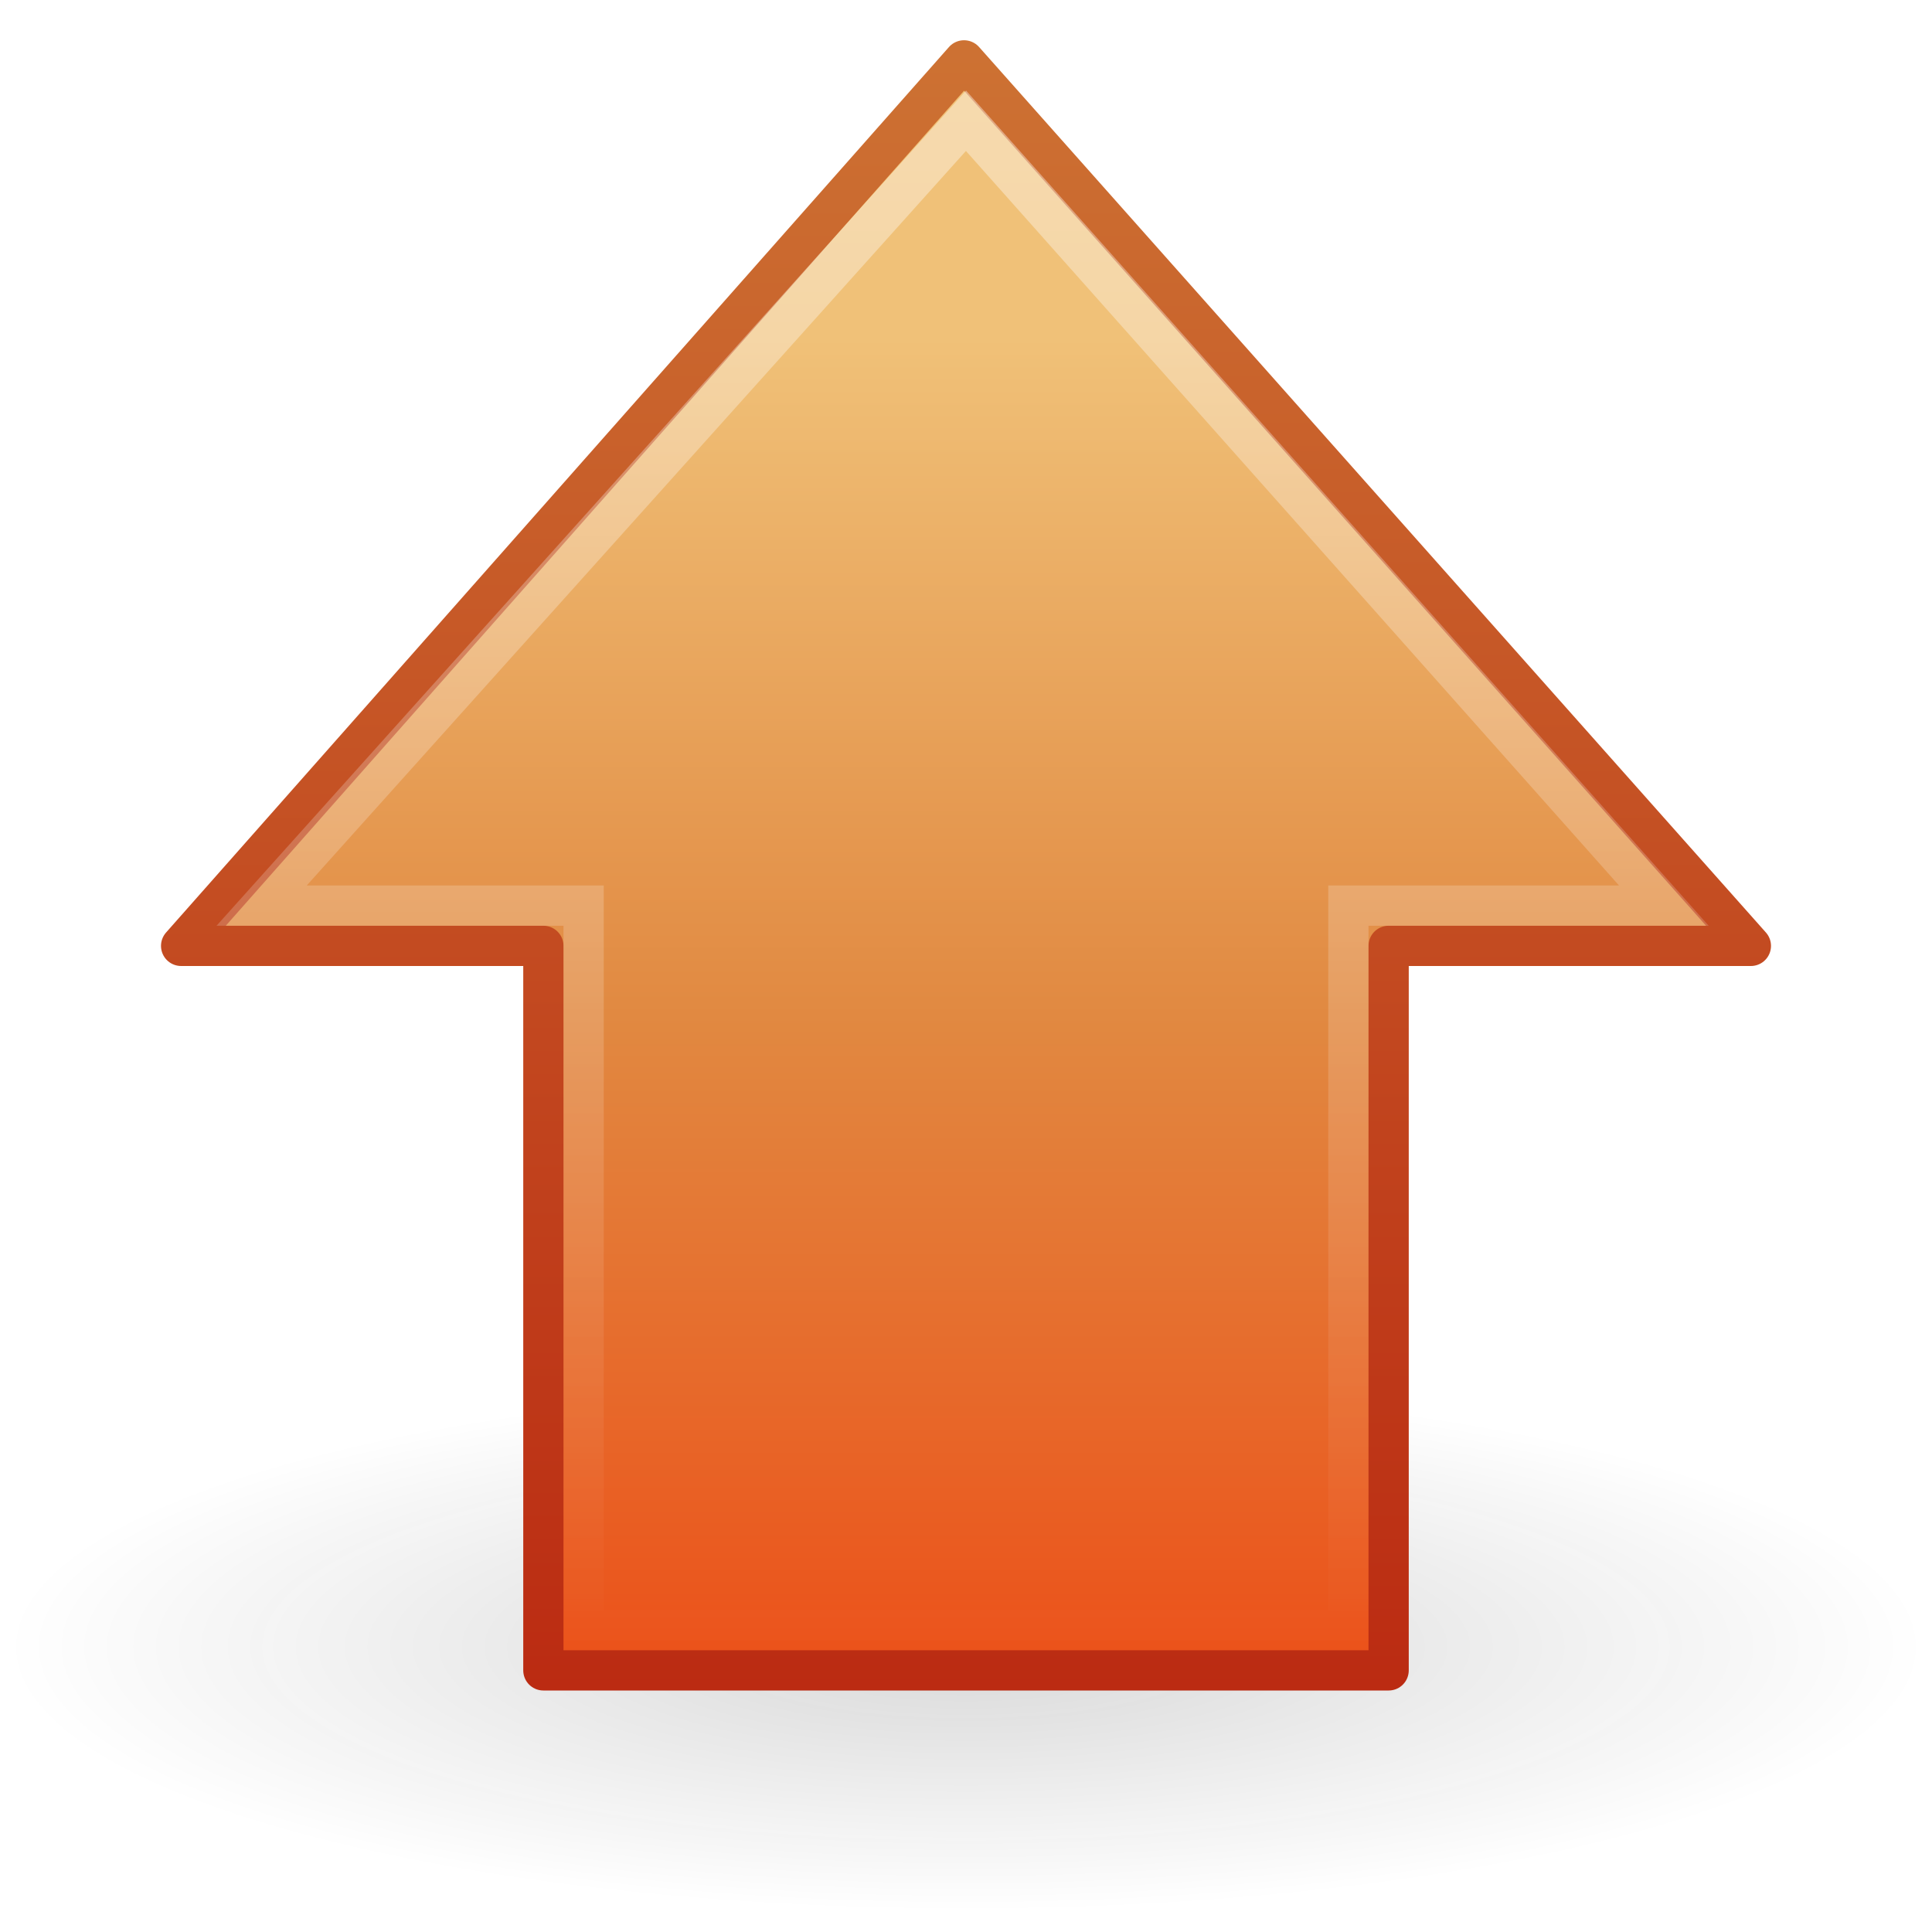
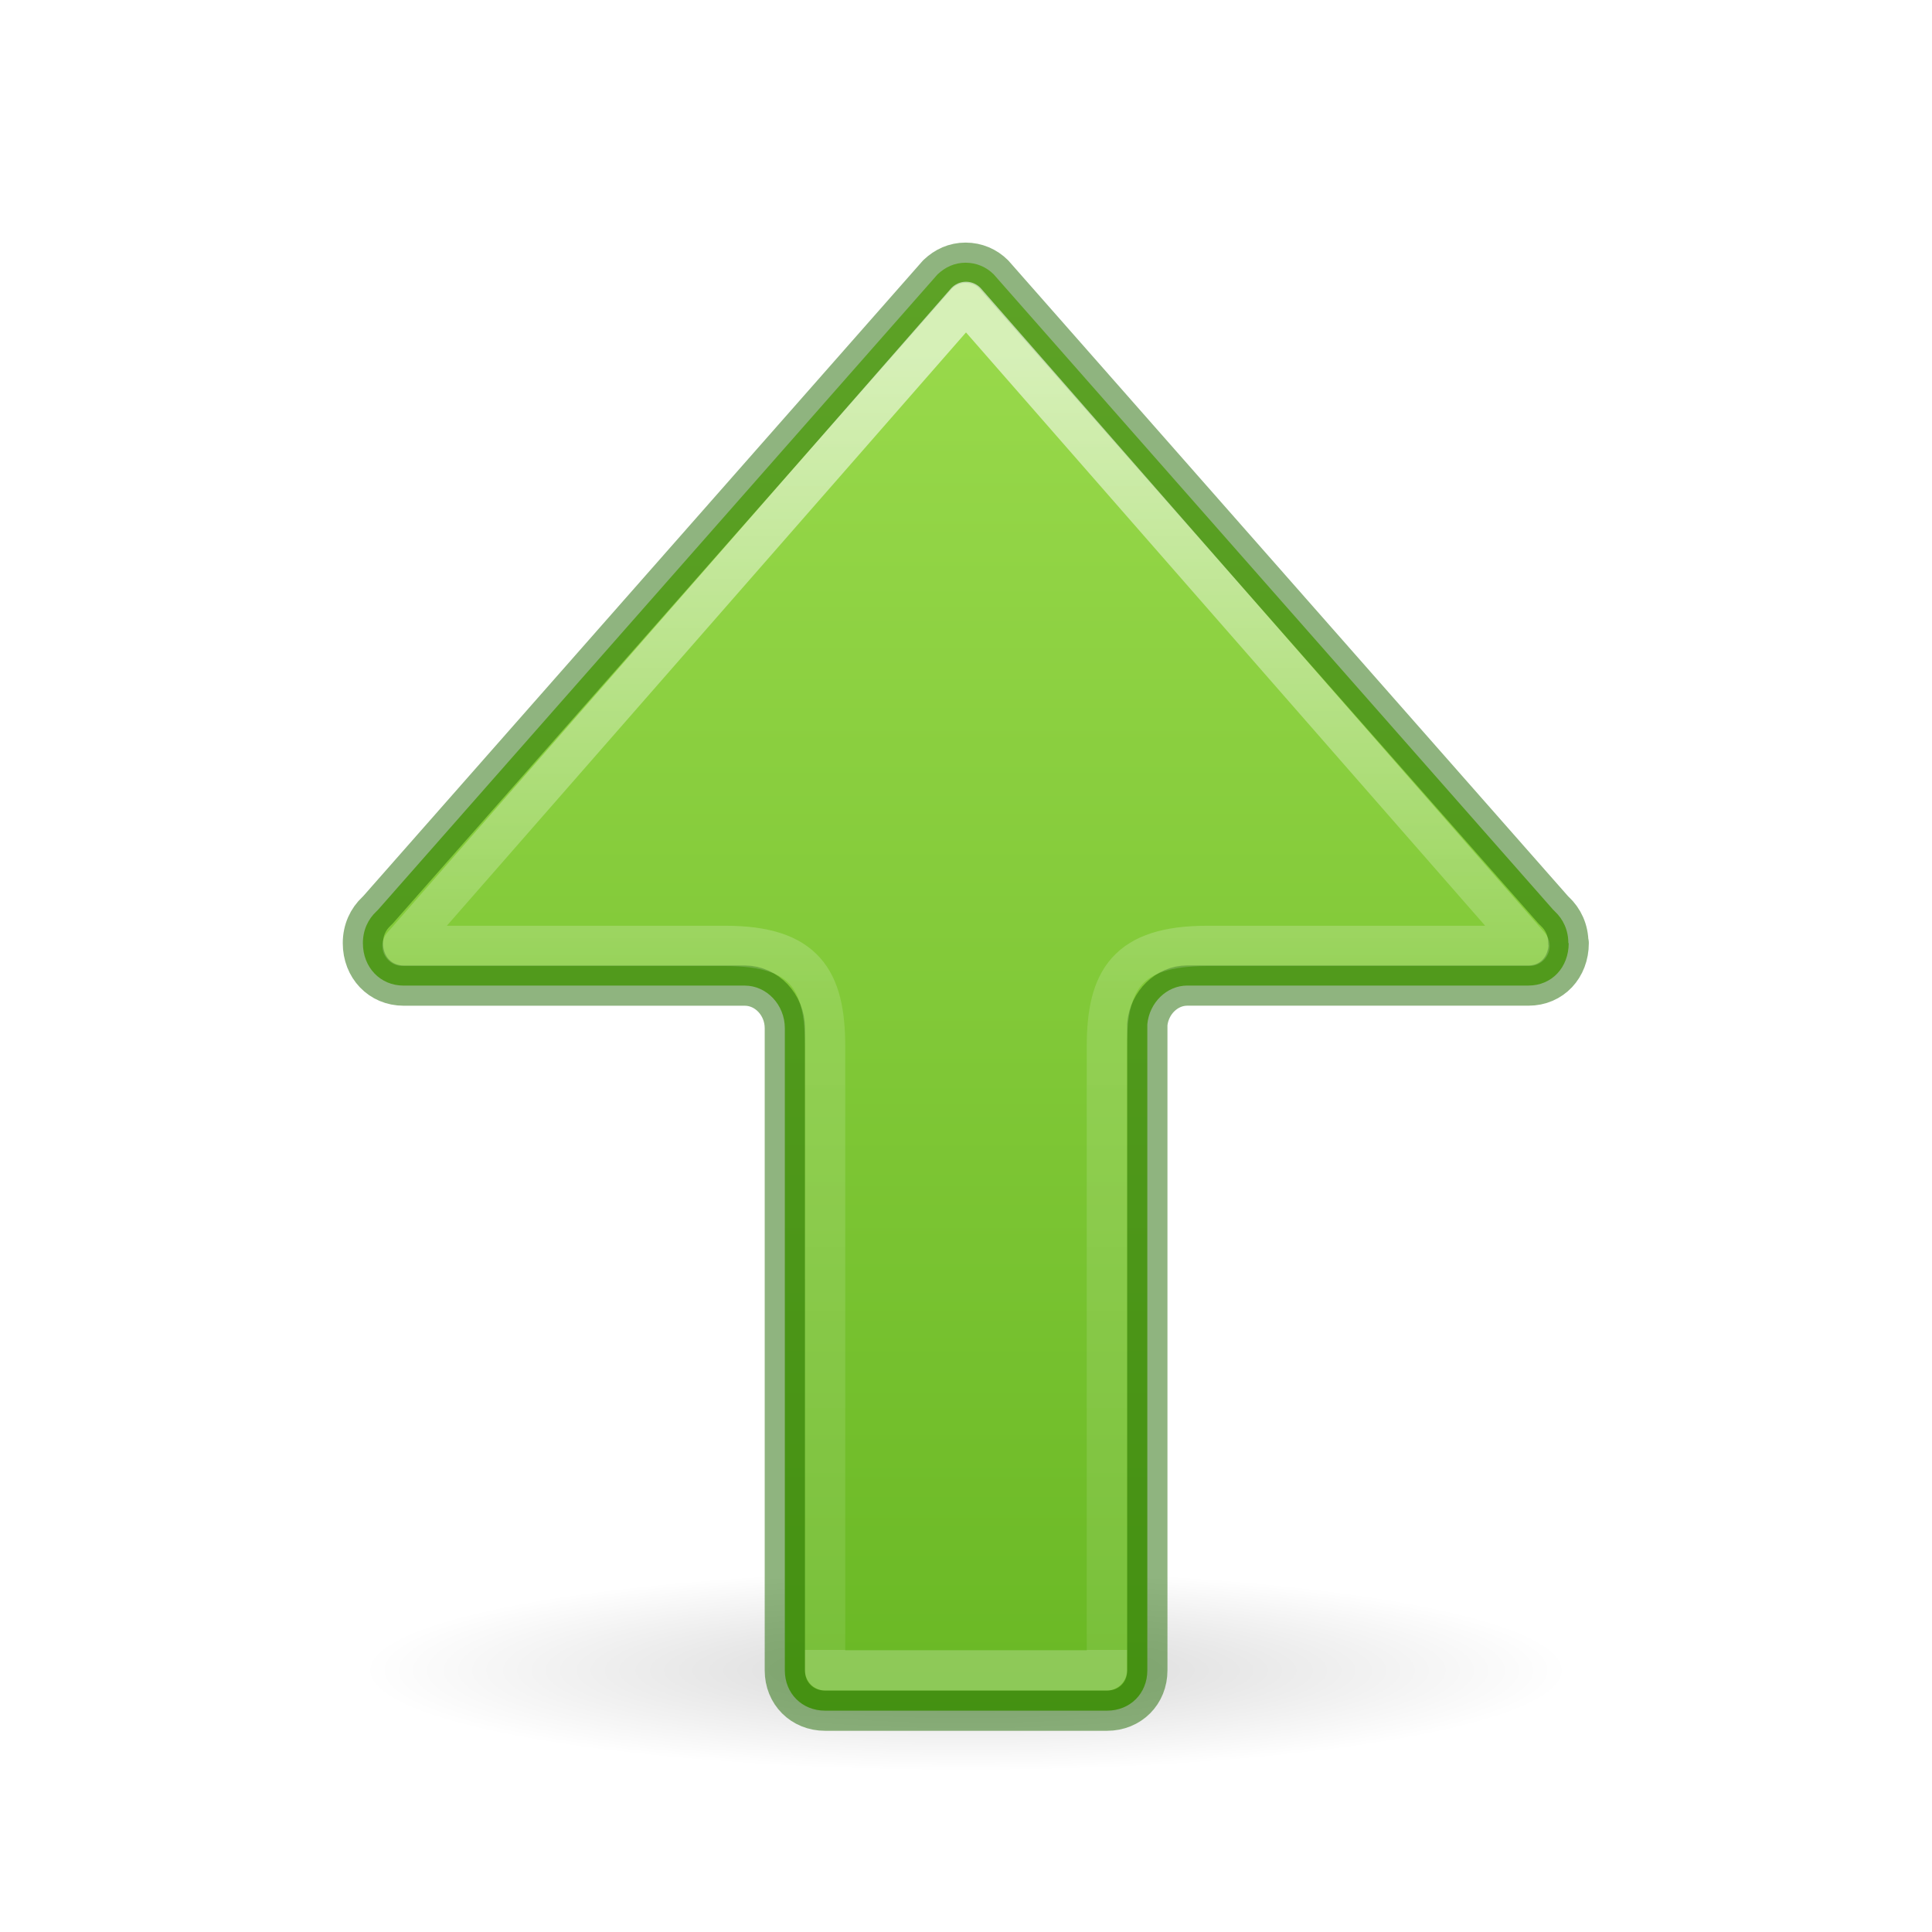
- <svg xmlns="http://www.w3.org/2000/svg" id="svg3702" width="48px" height="48px" version="1.1">
-   <defs id="defs3704">
-     <linearGradient id="linearGradient2880" x1="41.857" x2="8.081" y1="26.399" y2="26.399" gradientTransform="matrix(0 -1.1398 -1.1422 0 54.072 50.211)" gradientUnits="userSpaceOnUse">
-       <stop id="stop4224" style="stop-color:#fff" offset="0" />
-       <stop id="stop4226" style="stop-color:#fff;stop-opacity:0" offset="1" />
+ <svg xmlns="http://www.w3.org/2000/svg" xmlns:ns1="http://www.openswatchbook.org/uri/2009/osb" xmlns:xlink="http://www.w3.org/1999/xlink" height="48" width="48" version="1.1" id="svg6">
+   <defs id="defs10">
+     <linearGradient id="linearGradient1020">
+       <stop id="stop1012" style="stop-color:#ffffff;stop-opacity:1" offset="0" />
+       <stop id="stop1014" style="stop-color:#ffffff;stop-opacity:0.235" offset="0" />
+       <stop id="stop1016" style="stop-color:#ffffff;stop-opacity:0.157" offset="1" />
+       <stop id="stop1018" style="stop-color:#ffffff;stop-opacity:0.392" offset="1" />
    </linearGradient>
-     <linearGradient id="linearGradient2883" x1="8.829" x2="43.092" y1="23.891" y2="23.891" gradientTransform="matrix(0 .98279 -.98938 0 47.637 -.29983)" gradientUnits="userSpaceOnUse">
-       <stop id="stop3618" style="stop-color:#f0c178" offset="0" />
-       <stop id="stop3270" style="stop-color:#e18941" offset=".5" />
-       <stop id="stop3620" style="stop-color:#ec4f18" offset="1" />
+     <linearGradient id="linearGradient78">
+       <stop style="stop-color:#9bdb4d;stop-opacity:1" offset="0" id="stop74" />
+       <stop style="stop-color:#68b723;stop-opacity:1" offset="1" id="stop76" />
    </linearGradient>
-     <linearGradient id="linearGradient3666" x1="10.102" x2="10.102" y1="42" y2=".962" gradientUnits="userSpaceOnUse">
-       <stop id="stop3624" style="stop-color:#bb2b12" offset="0" />
-       <stop id="stop3626" style="stop-color:#cd7233" offset="1" />
+     <linearGradient ns1:paint="solid" id="linearGradient4526">
+       <stop id="stop4528" offset="0" style="stop-color:#ffffff;stop-opacity:1;" />
    </linearGradient>
-     <radialGradient id="radialGradient3700" cx="11.25" cy="19.031" r="8.062" gradientTransform="matrix(2.9695 0 0 .81662 -9.407 25.375)" gradientUnits="userSpaceOnUse">
-       <stop id="stop2487" style="stop-color:#0d0d0d" offset="0" />
-       <stop id="stop2489" style="stop-color:#0d0d0d;stop-opacity:0" offset="1" />
-     </radialGradient>
+     <linearGradient xlink:href="#linearGradient897" id="linearGradient1009" gradientUnits="userSpaceOnUse" gradientTransform="matrix(0,2.01765,-2.333342,0,90.90086,25.60877)" x1="-8.232" y1="28.672" x2="7.628" y2="28.672" />
+     <linearGradient id="linearGradient897">
+       <stop offset="0" style="stop-color:#ffffff;stop-opacity:1" id="stop889" />
+       <stop offset="0.5" style="stop-color:#ffffff;stop-opacity:0.235" id="stop891" />
+       <stop offset="1" style="stop-color:#ffffff;stop-opacity:0.157" id="stop893" />
+       <stop offset="1" style="stop-color:#ffffff;stop-opacity:0.392" id="stop895" />
+     </linearGradient>
+     <linearGradient y2="9.25" x2="-0.56" y1="9.25" x1="25.368" gradientTransform="matrix(0,-1.428572,-2,0,45.5,42.57196)" gradientUnits="userSpaceOnUse" id="linearGradient942" xlink:href="#linearGradient78" />
+     <radialGradient xlink:href="#linearGradient5105" id="radialGradient2604" gradientUnits="userSpaceOnUse" gradientTransform="matrix(1.860465,0,0,0.310034,3.069768,35.59969)" cx="11.25" cy="19.031" fx="11.25" fy="19.031" r="8.062" />
+     <linearGradient id="linearGradient5105">
+       <stop id="stop5107" offset="0" style="stop-color:black;stop-opacity:1;" />
+       <stop id="stop5109" offset="1" style="stop-color:black;stop-opacity:0;" />
+     </linearGradient>
  </defs>
-   <g id="layer1">
-     <path id="path4346" d="m47.942 40.916a23.942 6.584 0 0 1-47.883 0 23.942 6.584 0 1 1 47.883 0z" style="fill:url(#radialGradient3700);opacity:.163" />
-     <path id="path4348" d="m43.5 23.5-19.549-22-19.451 22h9v18h21v-18h9z" style="fill:url(#linearGradient2883);stroke-linecap:round;stroke-linejoin:round;stroke-width:1;stroke:url(#linearGradient3666)" />
-     <path id="path4360" d="m41.338 22.5-17.338-19.5-17.5 19.5h8v18h19v-18h7.838z" style="fill:none;opacity:.4;stroke-width:1;stroke:url(#linearGradient2880)" />
-   </g>
+   <path d="m 39,41.5 a 15,2.5 0 1 1 -30,0 15,2.5 0 1 1 30,0 z" id="path4346" style="display:inline;overflow:visible;visibility:visible;opacity:0.163;fill:url(#radialGradient2604);fill-opacity:1;fill-rule:nonzero;stroke:none;stroke-width:2.446;stroke-linecap:butt;stroke-linejoin:miter;stroke-miterlimit:4;stroke-dasharray:none;stroke-dashoffset:0;stroke-opacity:1;marker:none;marker-start:none;marker-mid:none;marker-end:none" />
+   <path d="m 38.973,23.432 h -0.008 c 0,-0.325 -0.129,-0.595 -0.336,-0.789 -0.015,-0.013 -0.029,-0.029 -0.043,-0.043 L 24.688,6.816 c -0.182,-0.182 -0.428,-0.289 -0.699,-0.289 -0.269,0 -0.502,0.107 -0.695,0.289 L 9.395,22.6 c -0.014,0.014 -0.028,0.03 -0.043,0.043 -0.207,0.194 -0.336,0.464 -0.336,0.789 0,0.603 0.431,1.055 1.012,1.055 h 8.475 c 0.542,-3.78e-4 0.996,0.475 0.996,1.059 v 15.955 c 0,0.572 0.428,1 1,1 h 7.006 c 0.572,0 1,-0.428 1,-1 V 25.447 c 0.05,-0.535 0.482,-0.961 0.992,-0.961 h 8.477 c 0.581,0 1,-0.451 1,-1.055 z" style="font-variation-settings:normal;vector-effect:none;fill:url(#linearGradient942);fill-opacity:1;stroke:#206b00;stroke-width:1;stroke-linecap:round;stroke-linejoin:round;stroke-miterlimit:4;stroke-dasharray:none;stroke-dashoffset:0;stroke-opacity:0.5;stop-color:#000000" id="rect917" />
+   <path d="M 24 7.5 L 10 23.5 L 18.016 23.5 C 20 23.5 20.499 24.346 20.5 26 L 20.5 41.5 L 27.5 41.5 L 27.5 26 C 27.501 24.346 28 23.5 29.996 23.5 L 38 23.5 L 24 7.5 z " style="font-variation-settings:normal;opacity:0.6;vector-effect:none;fill:none;fill-opacity:1;stroke:url(#linearGradient1009);stroke-width:1;stroke-linecap:butt;stroke-linejoin:round;stroke-miterlimit:4;stroke-dasharray:none;stroke-dashoffset:0;stroke-opacity:1;marker:none;marker-start:none;marker-mid:none;marker-end:none;stop-color:#000000" id="rect1007" />
</svg>
